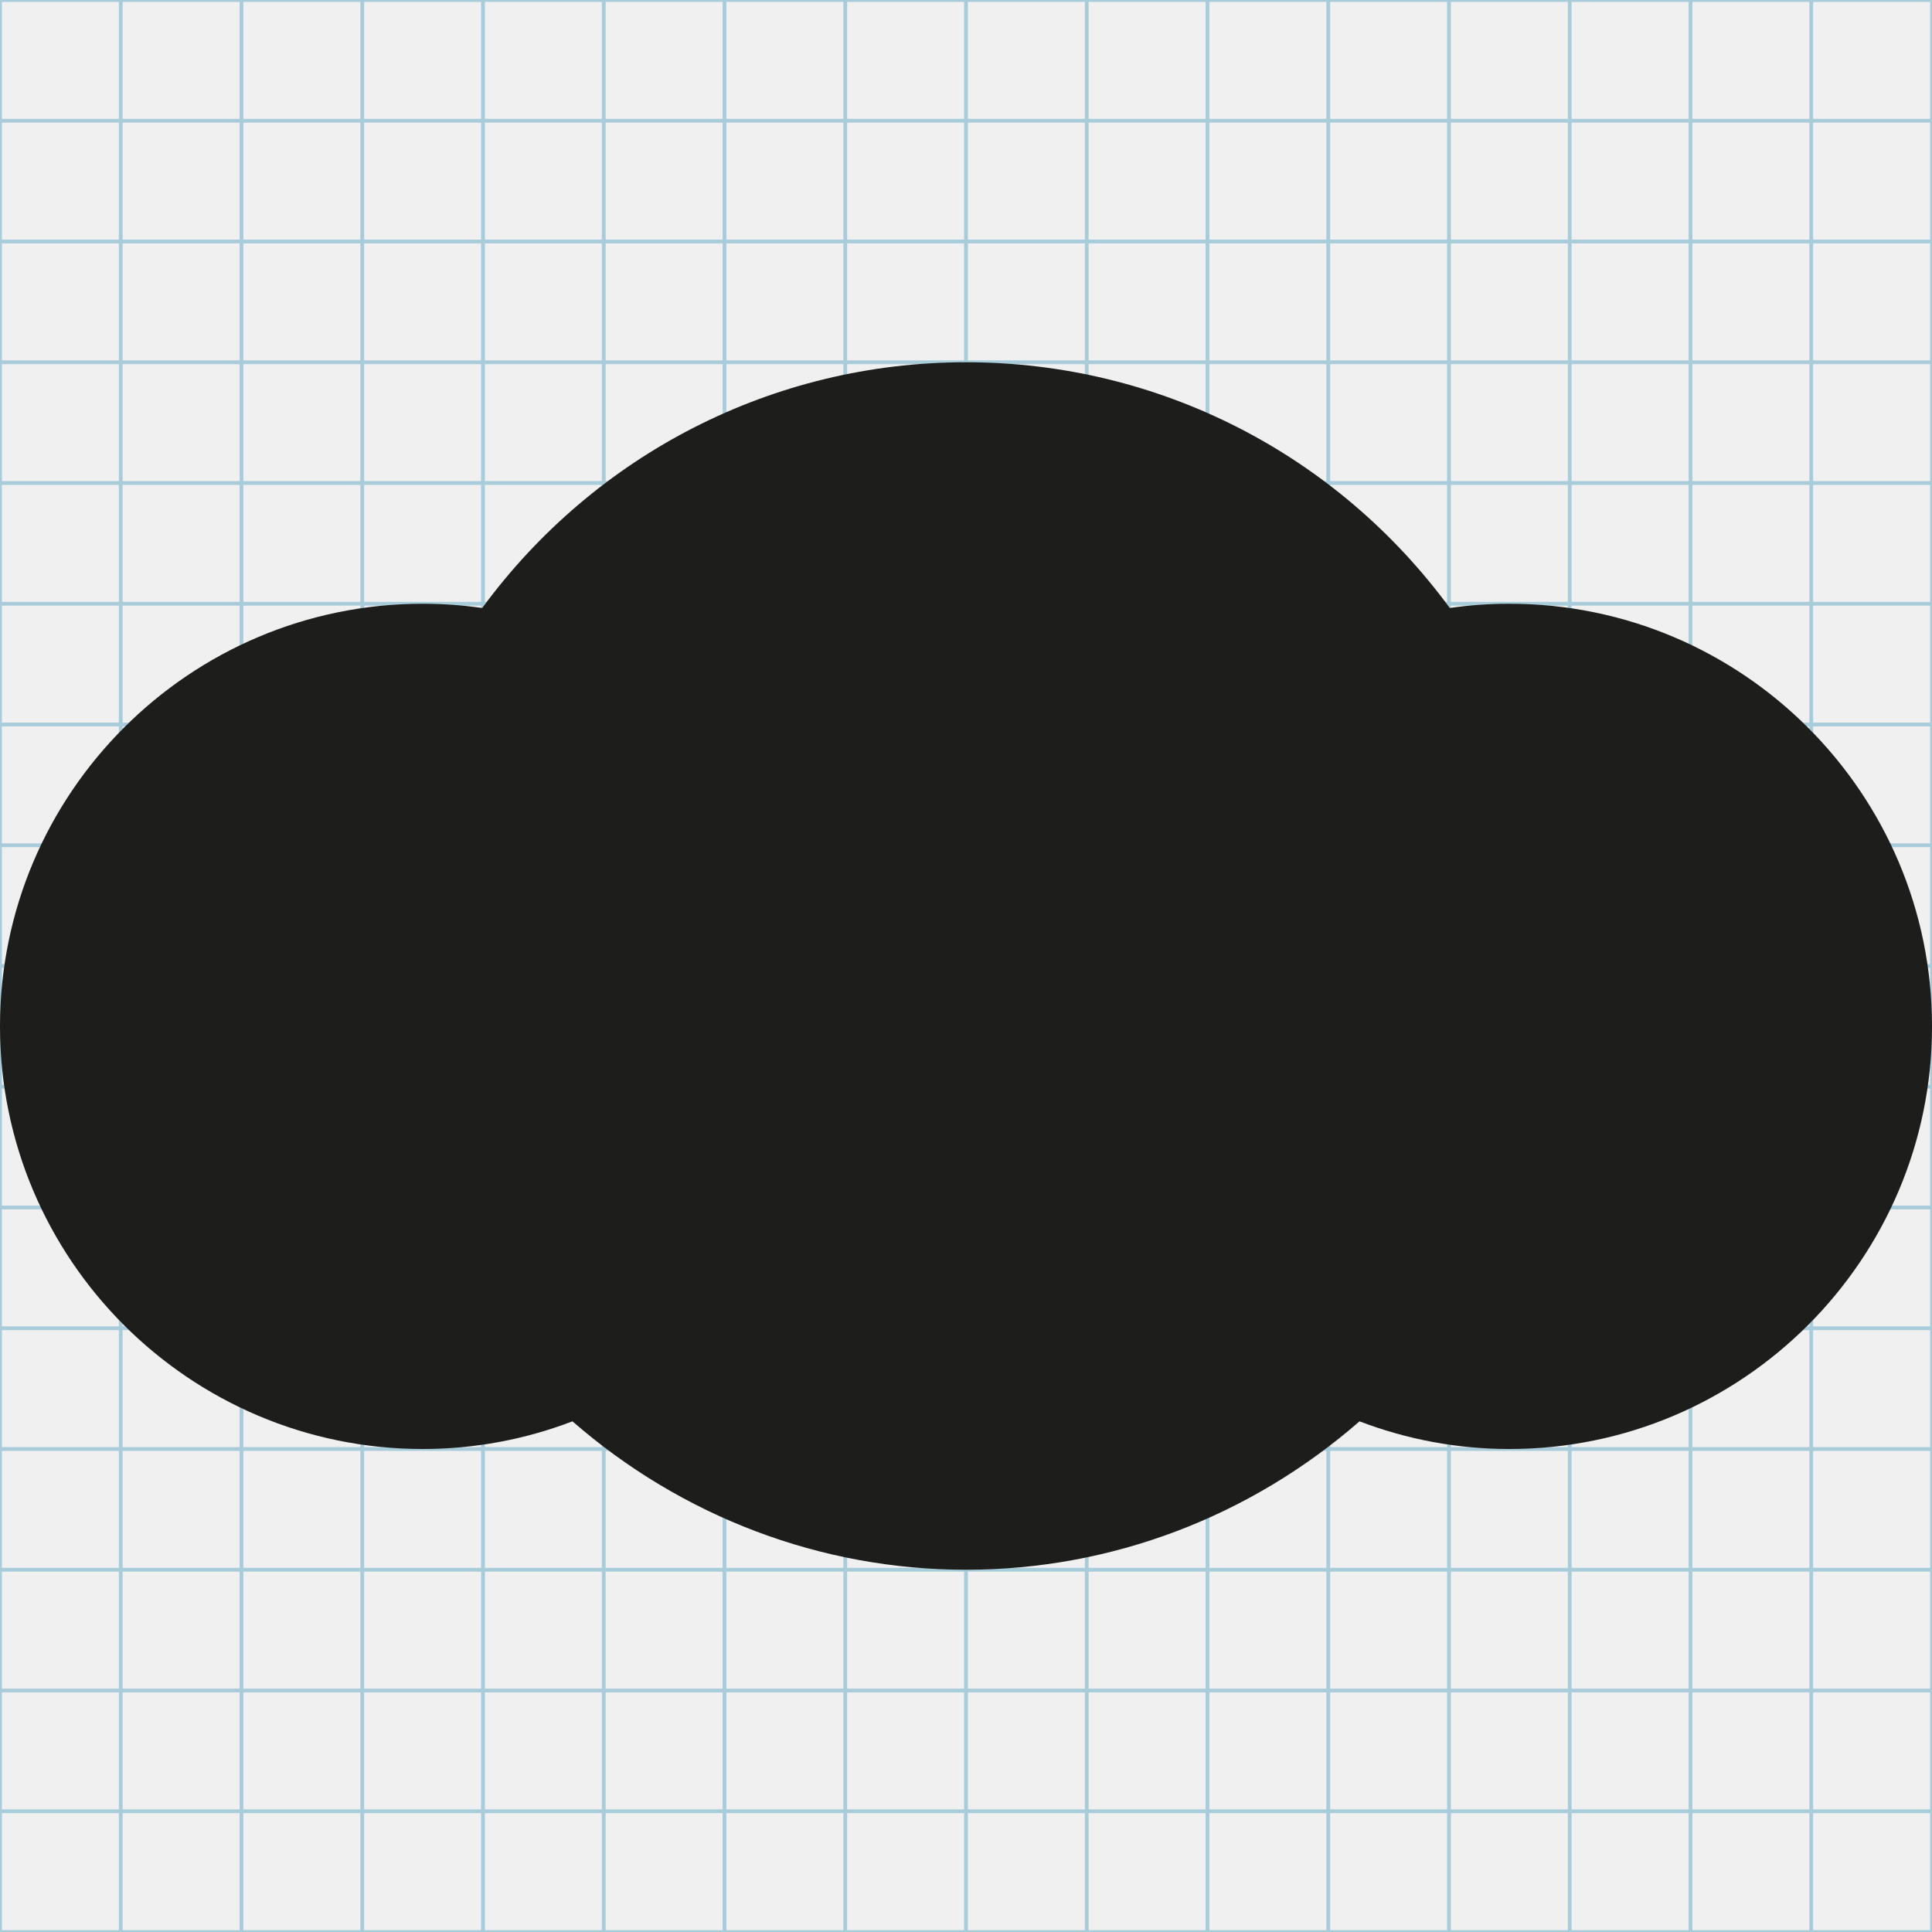
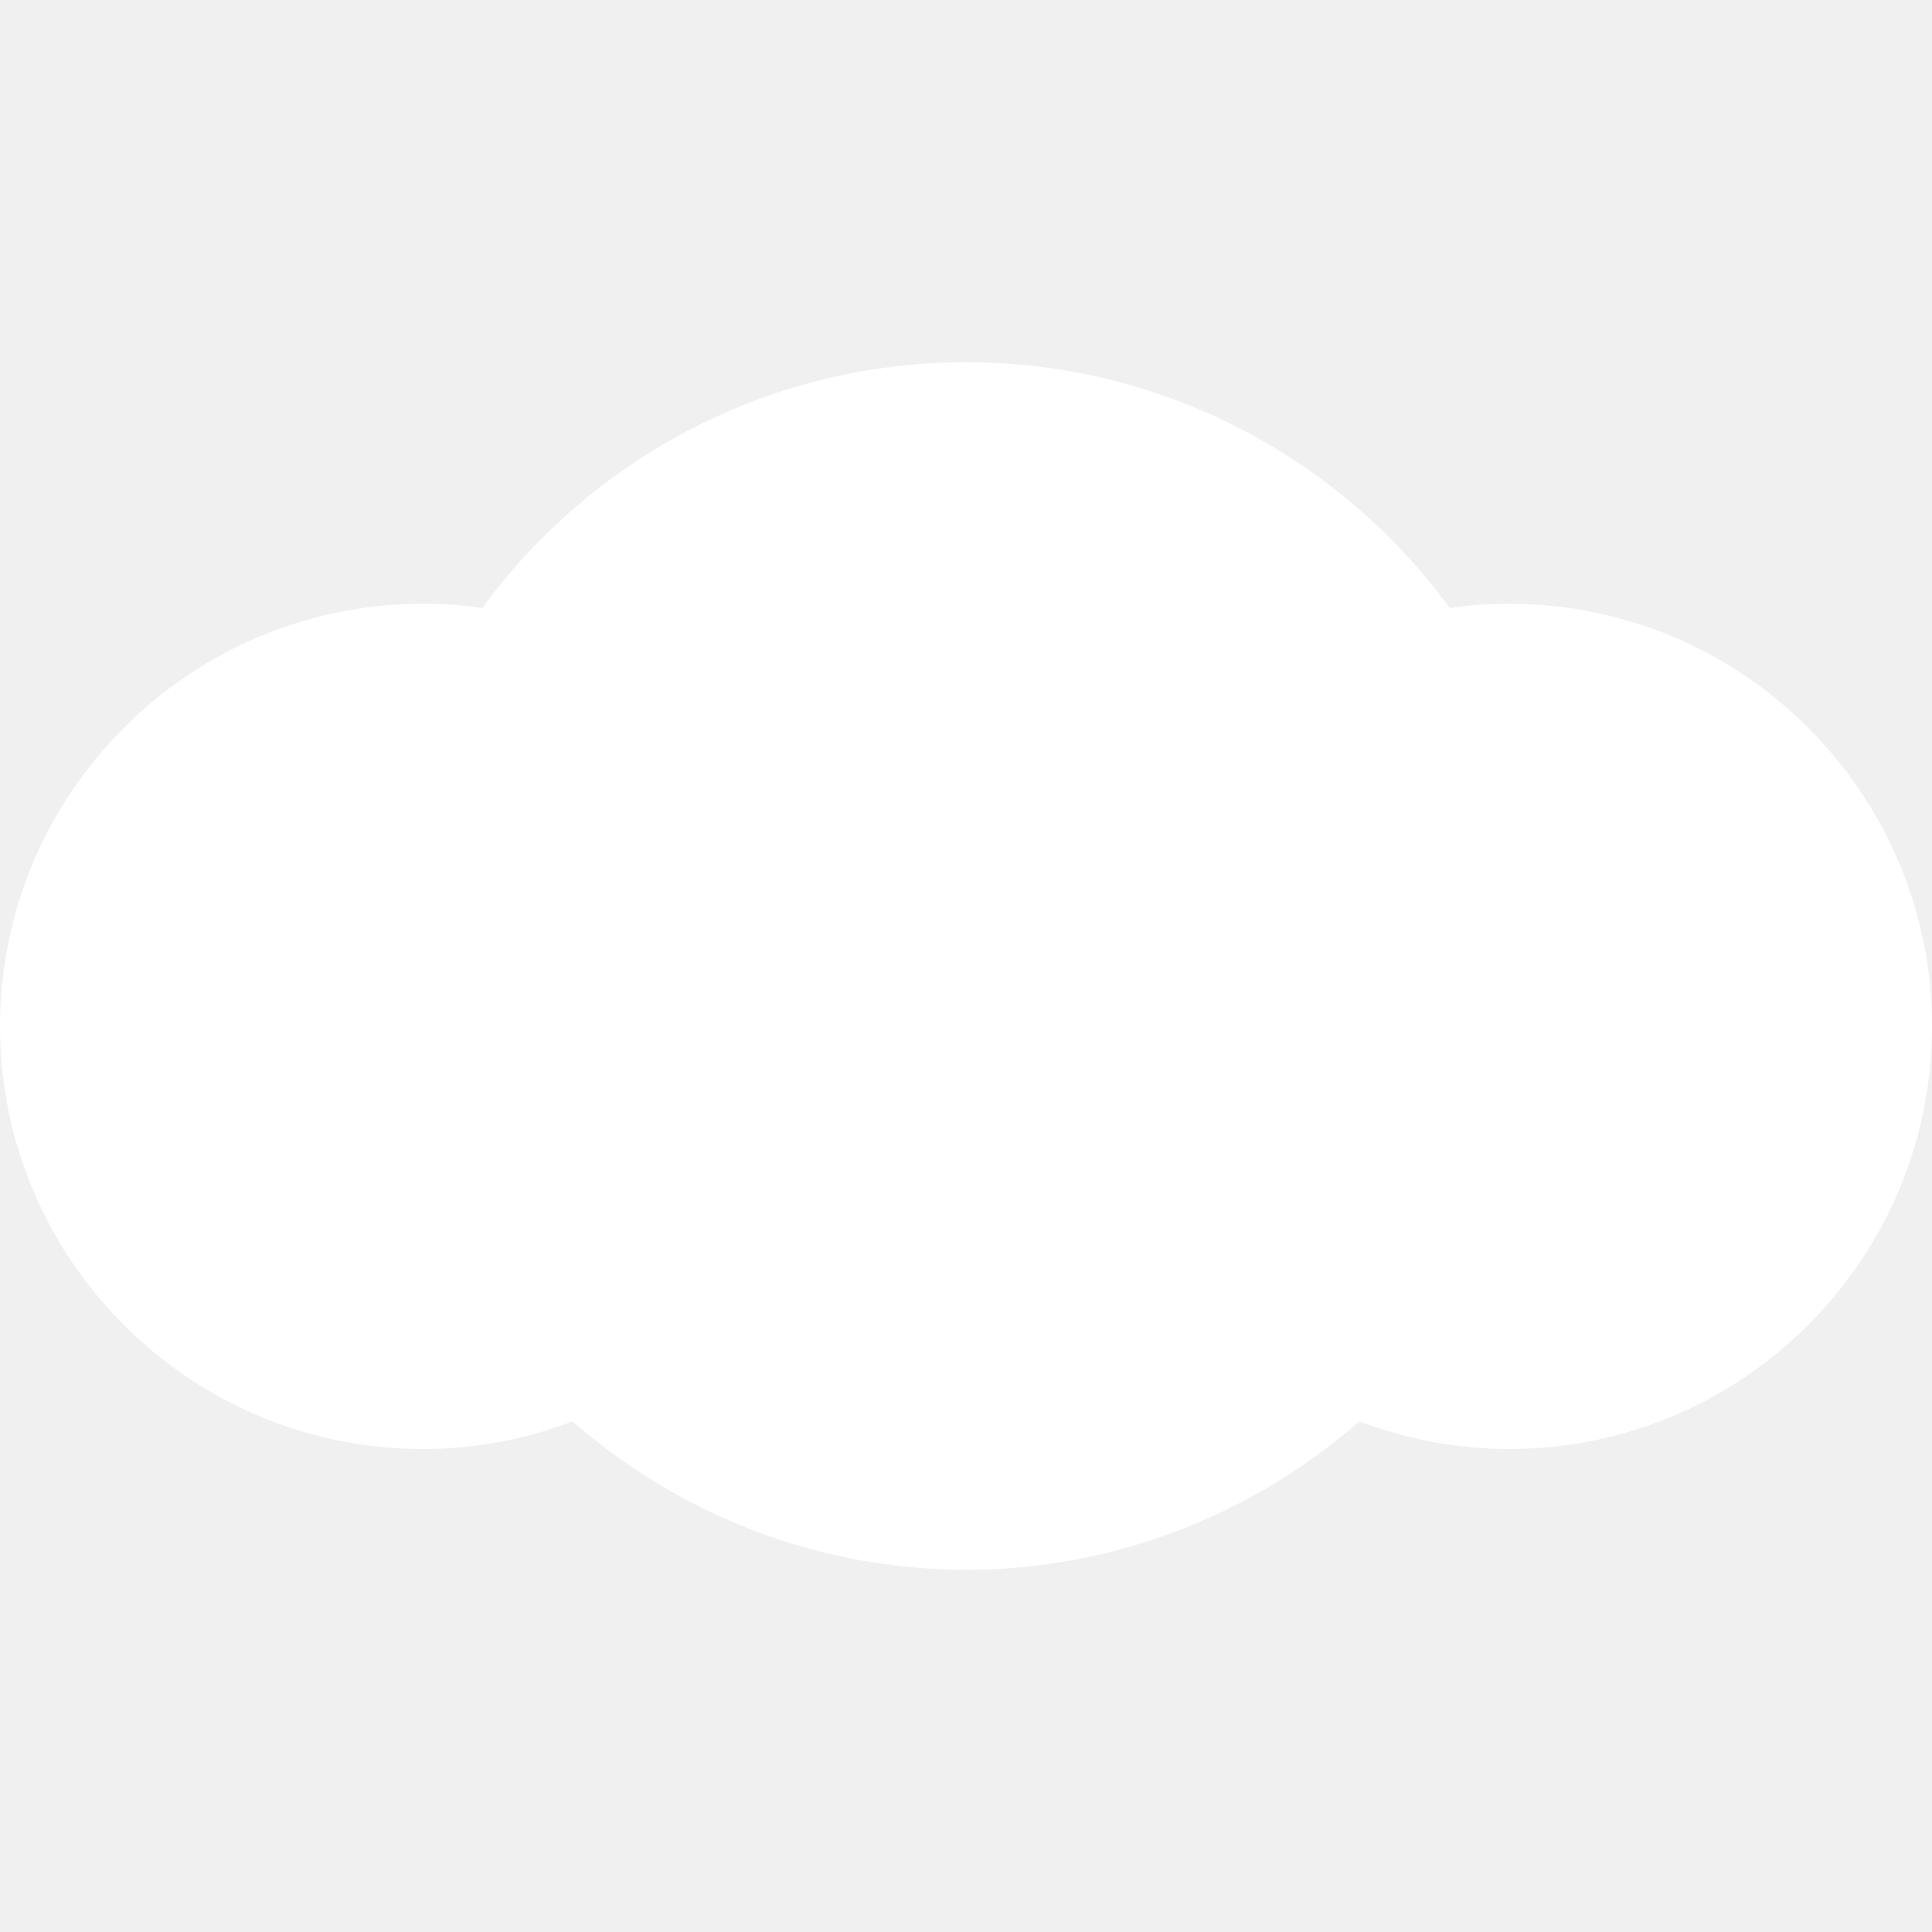
<svg xmlns="http://www.w3.org/2000/svg" version="1.1" id="Layer_1" x="0px" y="0px" width="512px" height="512px" viewBox="0 0 512 512" enable-background="new 0 0 512 512" xml:space="preserve">
  <g id="Grid_1_">
    <g id="Layer_1_1_">
      <g id="Grid">
        <g>
-           <rect fill="none" stroke="#A9CCDB" stroke-miterlimit="10" width="512" height="512" />
-           <line fill="none" stroke="#A9CCDB" stroke-miterlimit="10" x1="0" y1="480" x2="512" y2="480" />
-           <line fill="none" stroke="#A9CCDB" stroke-miterlimit="10" x1="0" y1="448" x2="512" y2="448" />
-           <line fill="none" stroke="#A9CCDB" stroke-miterlimit="10" x1="0" y1="416" x2="512" y2="416" />
-           <line fill="none" stroke="#A9CCDB" stroke-miterlimit="10" x1="0" y1="384" x2="512" y2="384" />
-           <line fill="none" stroke="#A9CCDB" stroke-miterlimit="10" x1="0" y1="352" x2="512" y2="352" />
-           <line fill="none" stroke="#A9CCDB" stroke-miterlimit="10" x1="0" y1="320" x2="512" y2="320" />
-           <line fill="none" stroke="#A9CCDB" stroke-miterlimit="10" x1="0" y1="288" x2="512" y2="288" />
-           <line fill="none" stroke="#A9CCDB" stroke-miterlimit="10" x1="0" y1="256" x2="512" y2="256" />
-           <line fill="none" stroke="#A9CCDB" stroke-miterlimit="10" x1="0" y1="224" x2="512" y2="224" />
-           <line fill="none" stroke="#A9CCDB" stroke-miterlimit="10" x1="0" y1="192" x2="512" y2="192" />
-           <line fill="none" stroke="#A9CCDB" stroke-miterlimit="10" x1="0" y1="160" x2="512" y2="160" />
-           <line fill="none" stroke="#A9CCDB" stroke-miterlimit="10" x1="0" y1="128" x2="512" y2="128" />
-           <line fill="none" stroke="#A9CCDB" stroke-miterlimit="10" x1="0" y1="96" x2="512" y2="96" />
-           <line fill="none" stroke="#A9CCDB" stroke-miterlimit="10" x1="0" y1="64" x2="512" y2="64" />
-           <line fill="none" stroke="#A9CCDB" stroke-miterlimit="10" x1="0" y1="32" x2="512" y2="32" />
-           <line fill="none" stroke="#A9CCDB" stroke-miterlimit="10" x1="480" y1="0" x2="480" y2="512" />
-           <line fill="none" stroke="#A9CCDB" stroke-miterlimit="10" x1="448" y1="0" x2="448" y2="512" />
-           <line fill="none" stroke="#A9CCDB" stroke-miterlimit="10" x1="416" y1="0" x2="416" y2="512" />
-           <line fill="none" stroke="#A9CCDB" stroke-miterlimit="10" x1="384" y1="0" x2="384" y2="512" />
-           <line fill="none" stroke="#A9CCDB" stroke-miterlimit="10" x1="352" y1="0" x2="352" y2="512" />
-           <line fill="none" stroke="#A9CCDB" stroke-miterlimit="10" x1="320" y1="0" x2="320" y2="512" />
-           <line fill="none" stroke="#A9CCDB" stroke-miterlimit="10" x1="288" y1="0" x2="288" y2="512" />
-           <line fill="none" stroke="#A9CCDB" stroke-miterlimit="10" x1="256" y1="0" x2="256" y2="512" />
-           <line fill="none" stroke="#A9CCDB" stroke-miterlimit="10" x1="224" y1="0" x2="224" y2="512" />
-           <line fill="none" stroke="#A9CCDB" stroke-miterlimit="10" x1="192" y1="0" x2="192" y2="512" />
-           <line fill="none" stroke="#A9CCDB" stroke-miterlimit="10" x1="160" y1="0" x2="160" y2="512" />
-           <line fill="none" stroke="#A9CCDB" stroke-miterlimit="10" x1="128" y1="0" x2="128" y2="512" />
-           <line fill="none" stroke="#A9CCDB" stroke-miterlimit="10" x1="96" y1="0" x2="96" y2="512" />
-           <line fill="none" stroke="#A9CCDB" stroke-miterlimit="10" x1="64" y1="0" x2="64" y2="512" />
-           <line fill="none" stroke="#A9CCDB" stroke-miterlimit="10" x1="32" y1="0" x2="32" y2="512" />
+           <rect fill="none" stroke-miterlimit="10" width="512" height="512" />
        </g>
      </g>
    </g>
  </g>
-   <path fill-rule="evenodd" clip-rule="evenodd" fill="#1D1D1B" d="M400,160c-5.312,0-10.562,0.375-15.792,1.125  C354.334,120.417,307.188,96,256,96s-98.312,24.417-128.208,65.125C122.562,160.375,117.312,160,112,160C50.25,160,0,210.25,0,272  c0,61.75,50.25,112,112,112c13.688,0,27.084-2.5,39.709-7.333C180.666,401.917,217.5,416,256,416  c38.542,0,75.333-14.083,104.291-39.333C372.916,381.5,386.312,384,400,384c61.75,0,112-50.25,112-112  C512,210.25,461.75,160,400,160z" />
+   <path fill-rule="evenodd" clip-rule="evenodd" fill="#fff" d="M400,160c-5.312,0-10.562,0.375-15.792,1.125  C354.334,120.417,307.188,96,256,96s-98.312,24.417-128.208,65.125C122.562,160.375,117.312,160,112,160C50.25,160,0,210.25,0,272  c0,61.75,50.25,112,112,112c13.688,0,27.084-2.5,39.709-7.333C180.666,401.917,217.5,416,256,416  c38.542,0,75.333-14.083,104.291-39.333C372.916,381.5,386.312,384,400,384c61.75,0,112-50.25,112-112  C512,210.25,461.75,160,400,160z" />
</svg>
